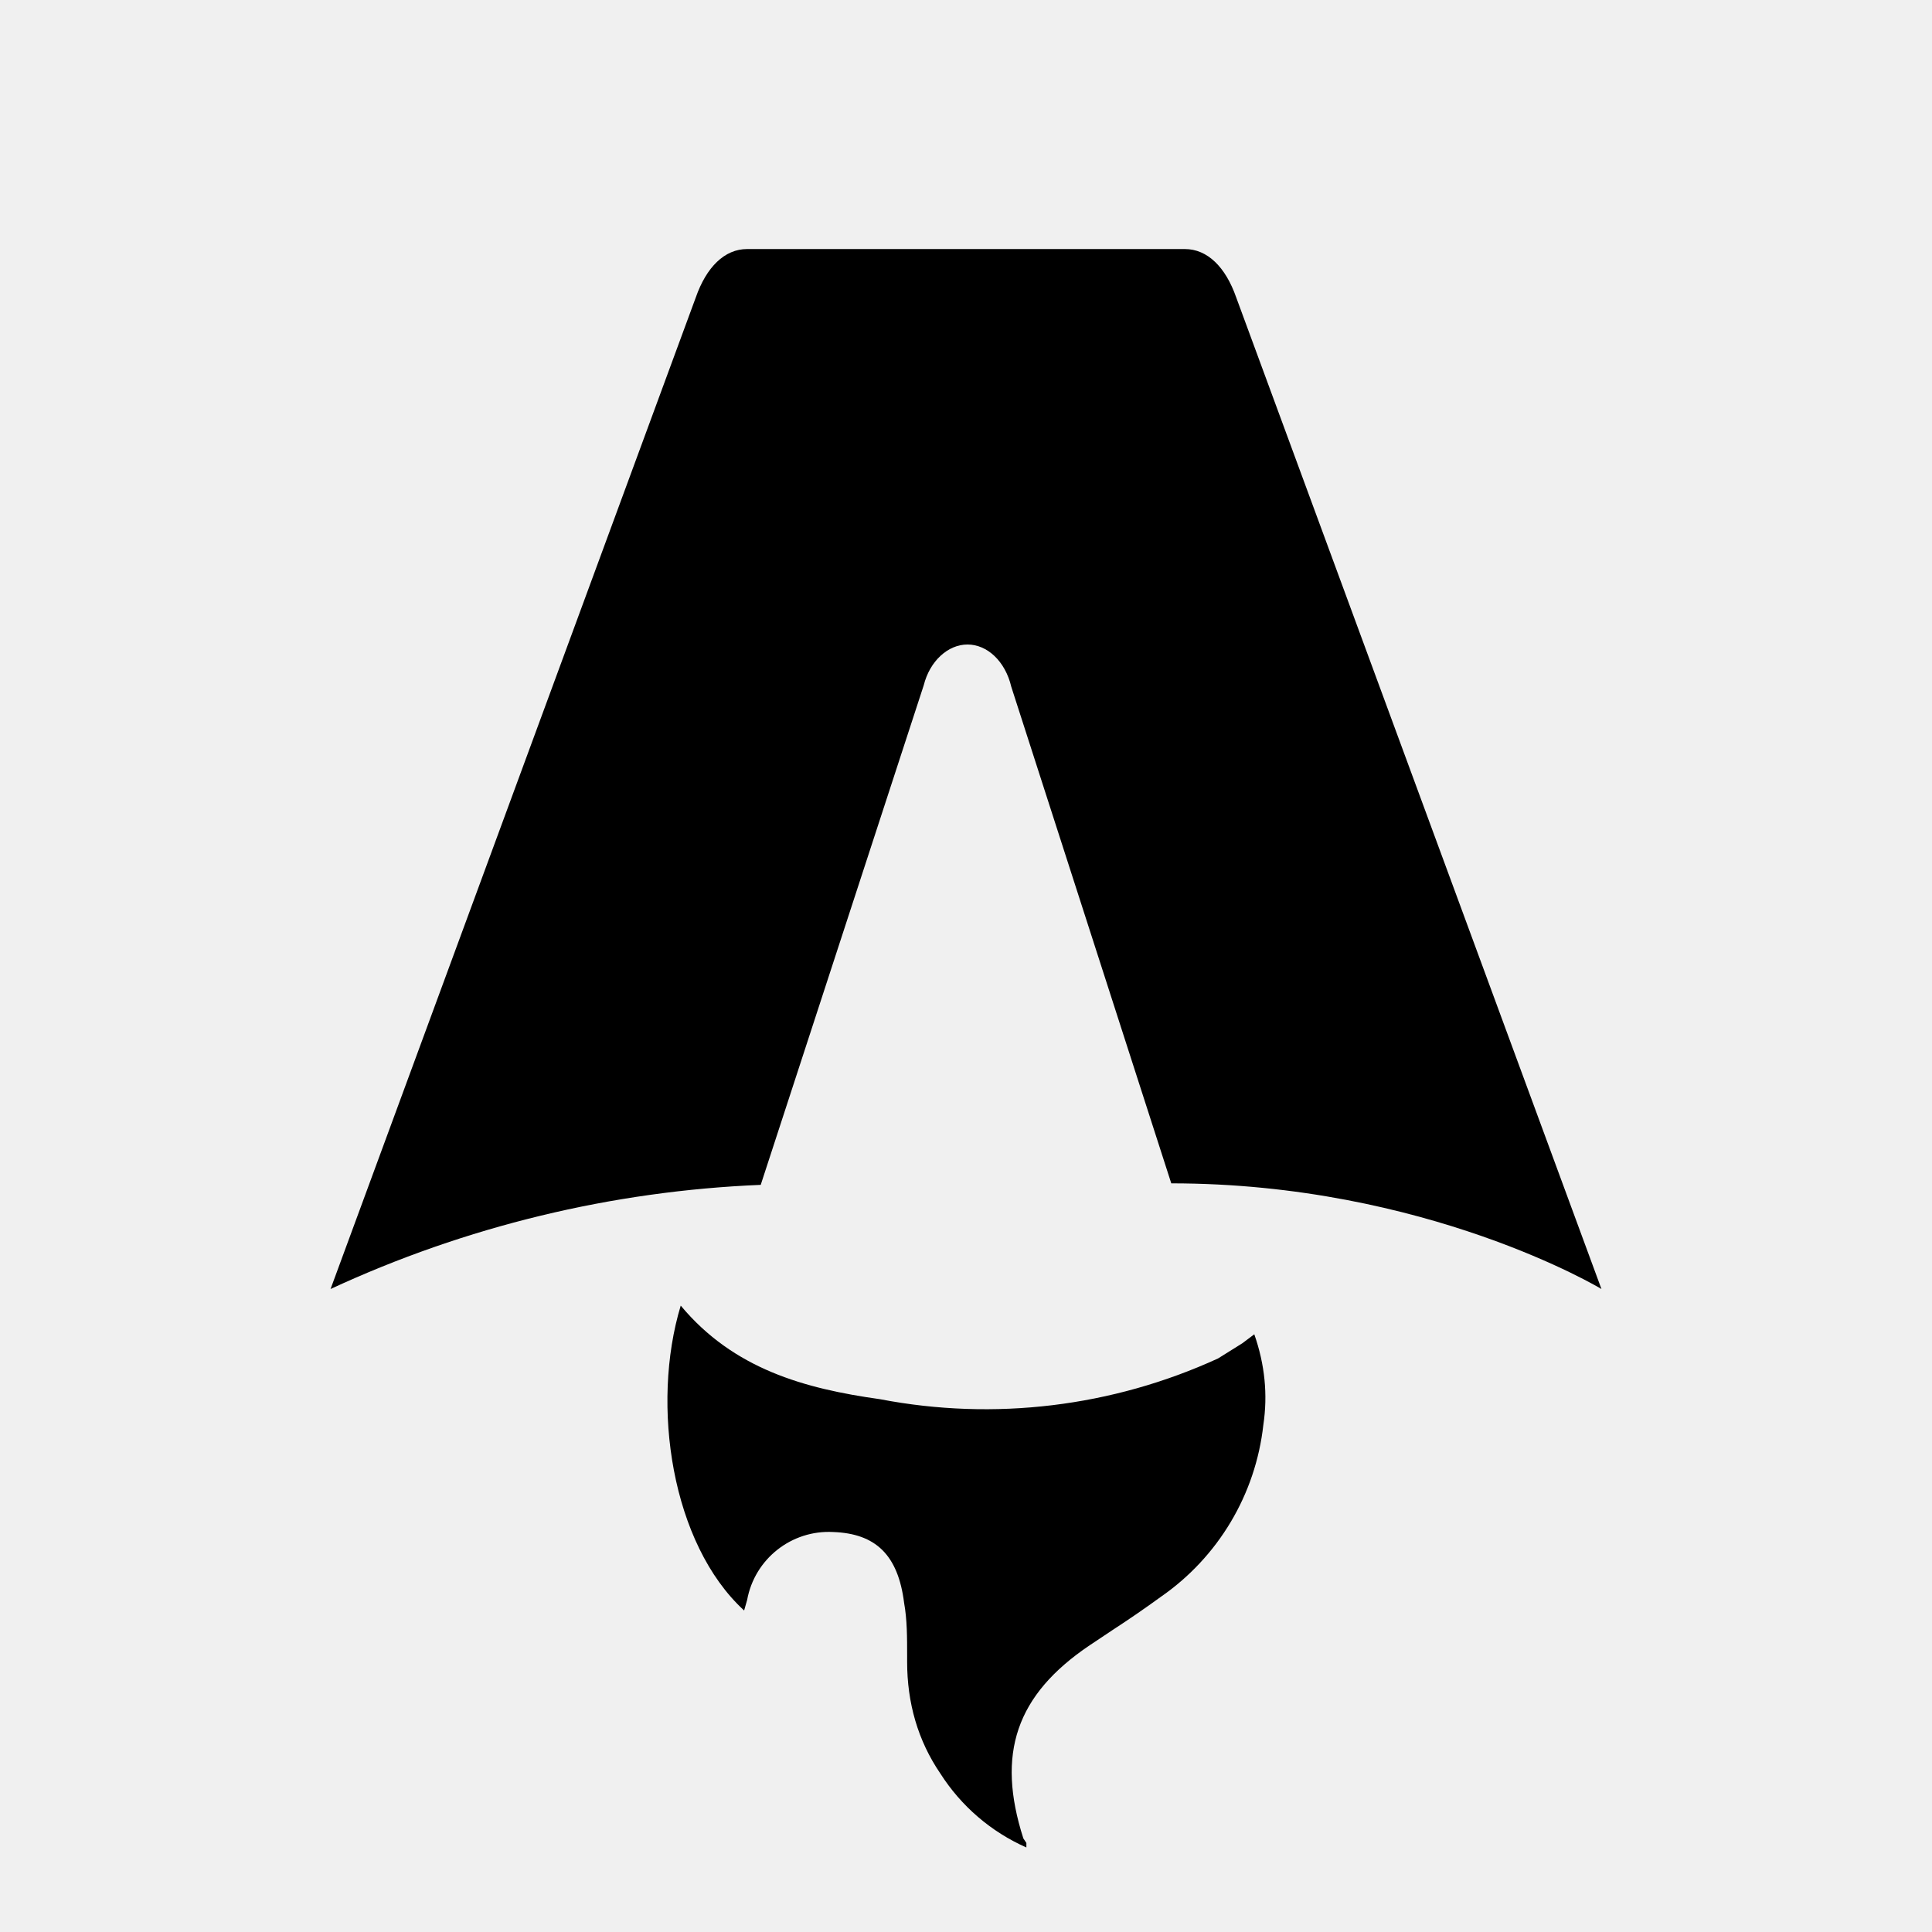
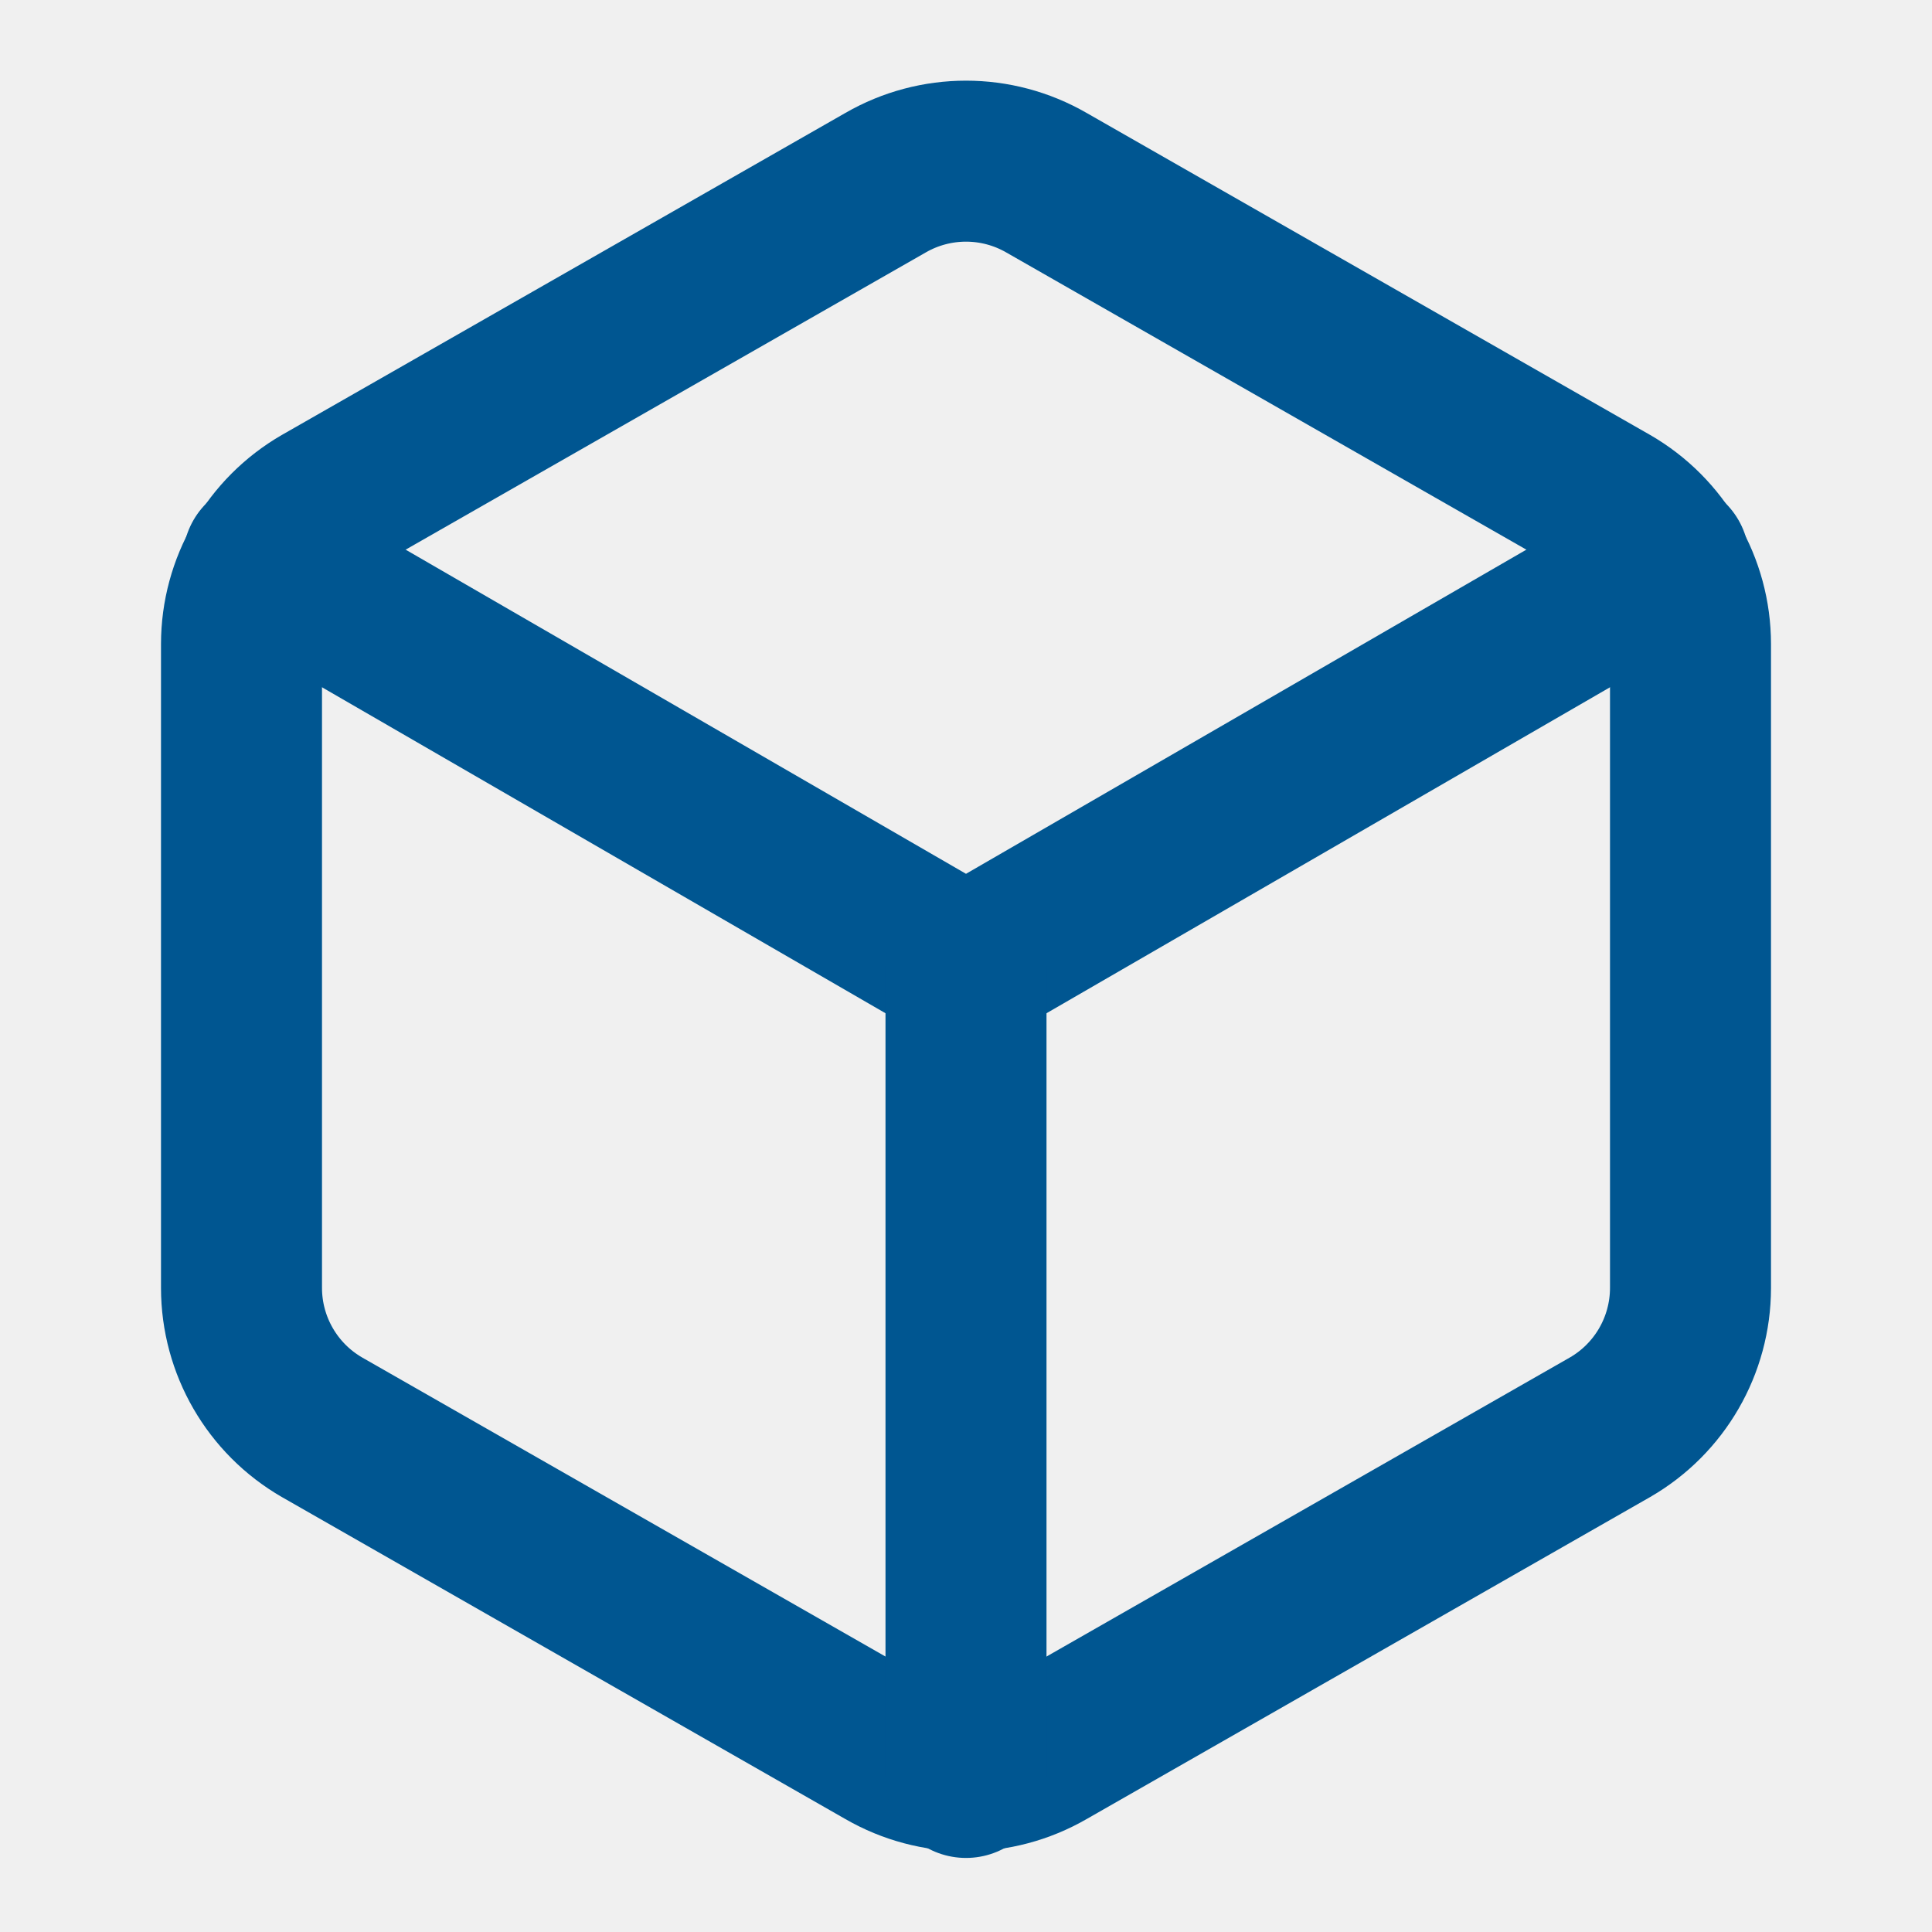
- <svg xmlns="http://www.w3.org/2000/svg" fill="none" viewBox="0 0 128 128">
-   <path d="M50.4 78.5a75.1 75.1 0 0 0-28.5 6.9l24.2-65.7c.7-2 1.9-3.2 3.4-3.2h29c1.5 0 2.7 1.2 3.4 3.2l24.2 65.7s-11.6-7-28.5-7L67 45.5c-.4-1.7-1.6-2.8-2.9-2.8-1.3 0-2.5 1.1-2.9 2.7L50.4 78.5Zm-1.1 28.2Zm-4.2-20.2c-2 6.6-.6 15.8 4.2 20.2a17.5 17.5 0 0 1 .2-.7 5.5 5.5 0 0 1 5.7-4.5c2.8.1 4.3 1.5 4.7 4.7.2 1.1.2 2.3.2 3.5v.4c0 2.7.7 5.2 2.2 7.4a13 13 0 0 0 5.7 4.9v-.3l-.2-.3c-1.8-5.6-.5-9.5 4.4-12.8l1.5-1a73 73 0 0 0 3.2-2.2 16 16 0 0 0 6.8-11.4c.3-2 .1-4-.6-6l-.8.6-1.6 1a37 37 0 0 1-22.4 2.7c-5-.7-9.7-2-13.2-6.2Z" />
-   <style>
-         path { fill: #000; }
-         @media (prefers-color-scheme: dark) {
-             path { fill: #FFF; }
-         }
-     </style>
+ <svg xmlns="http://www.w3.org/2000/svg" width="32" height="32" viewBox="0 0 24 24" fill="none" stroke="#005691" stroke-width="2" stroke-linecap="round" stroke-linejoin="round">
+   <path d="M21 16V8a2 2 0 0 0-1-1.73l-7-4a2 2 0 0 0-2 0l-7 4A2 2 0 0 0 3 8v8a2 2 0 0 0 1 1.73l7 4a2 2 0 0 0 2 0l7-4A2 2 0 0 0 21 16z" />
+   <polyline points="3.27 6.96 12 12.01 20.73 6.96" />
+   <line x1="12" y1="22.08" x2="12" y2="12" />
</svg>
